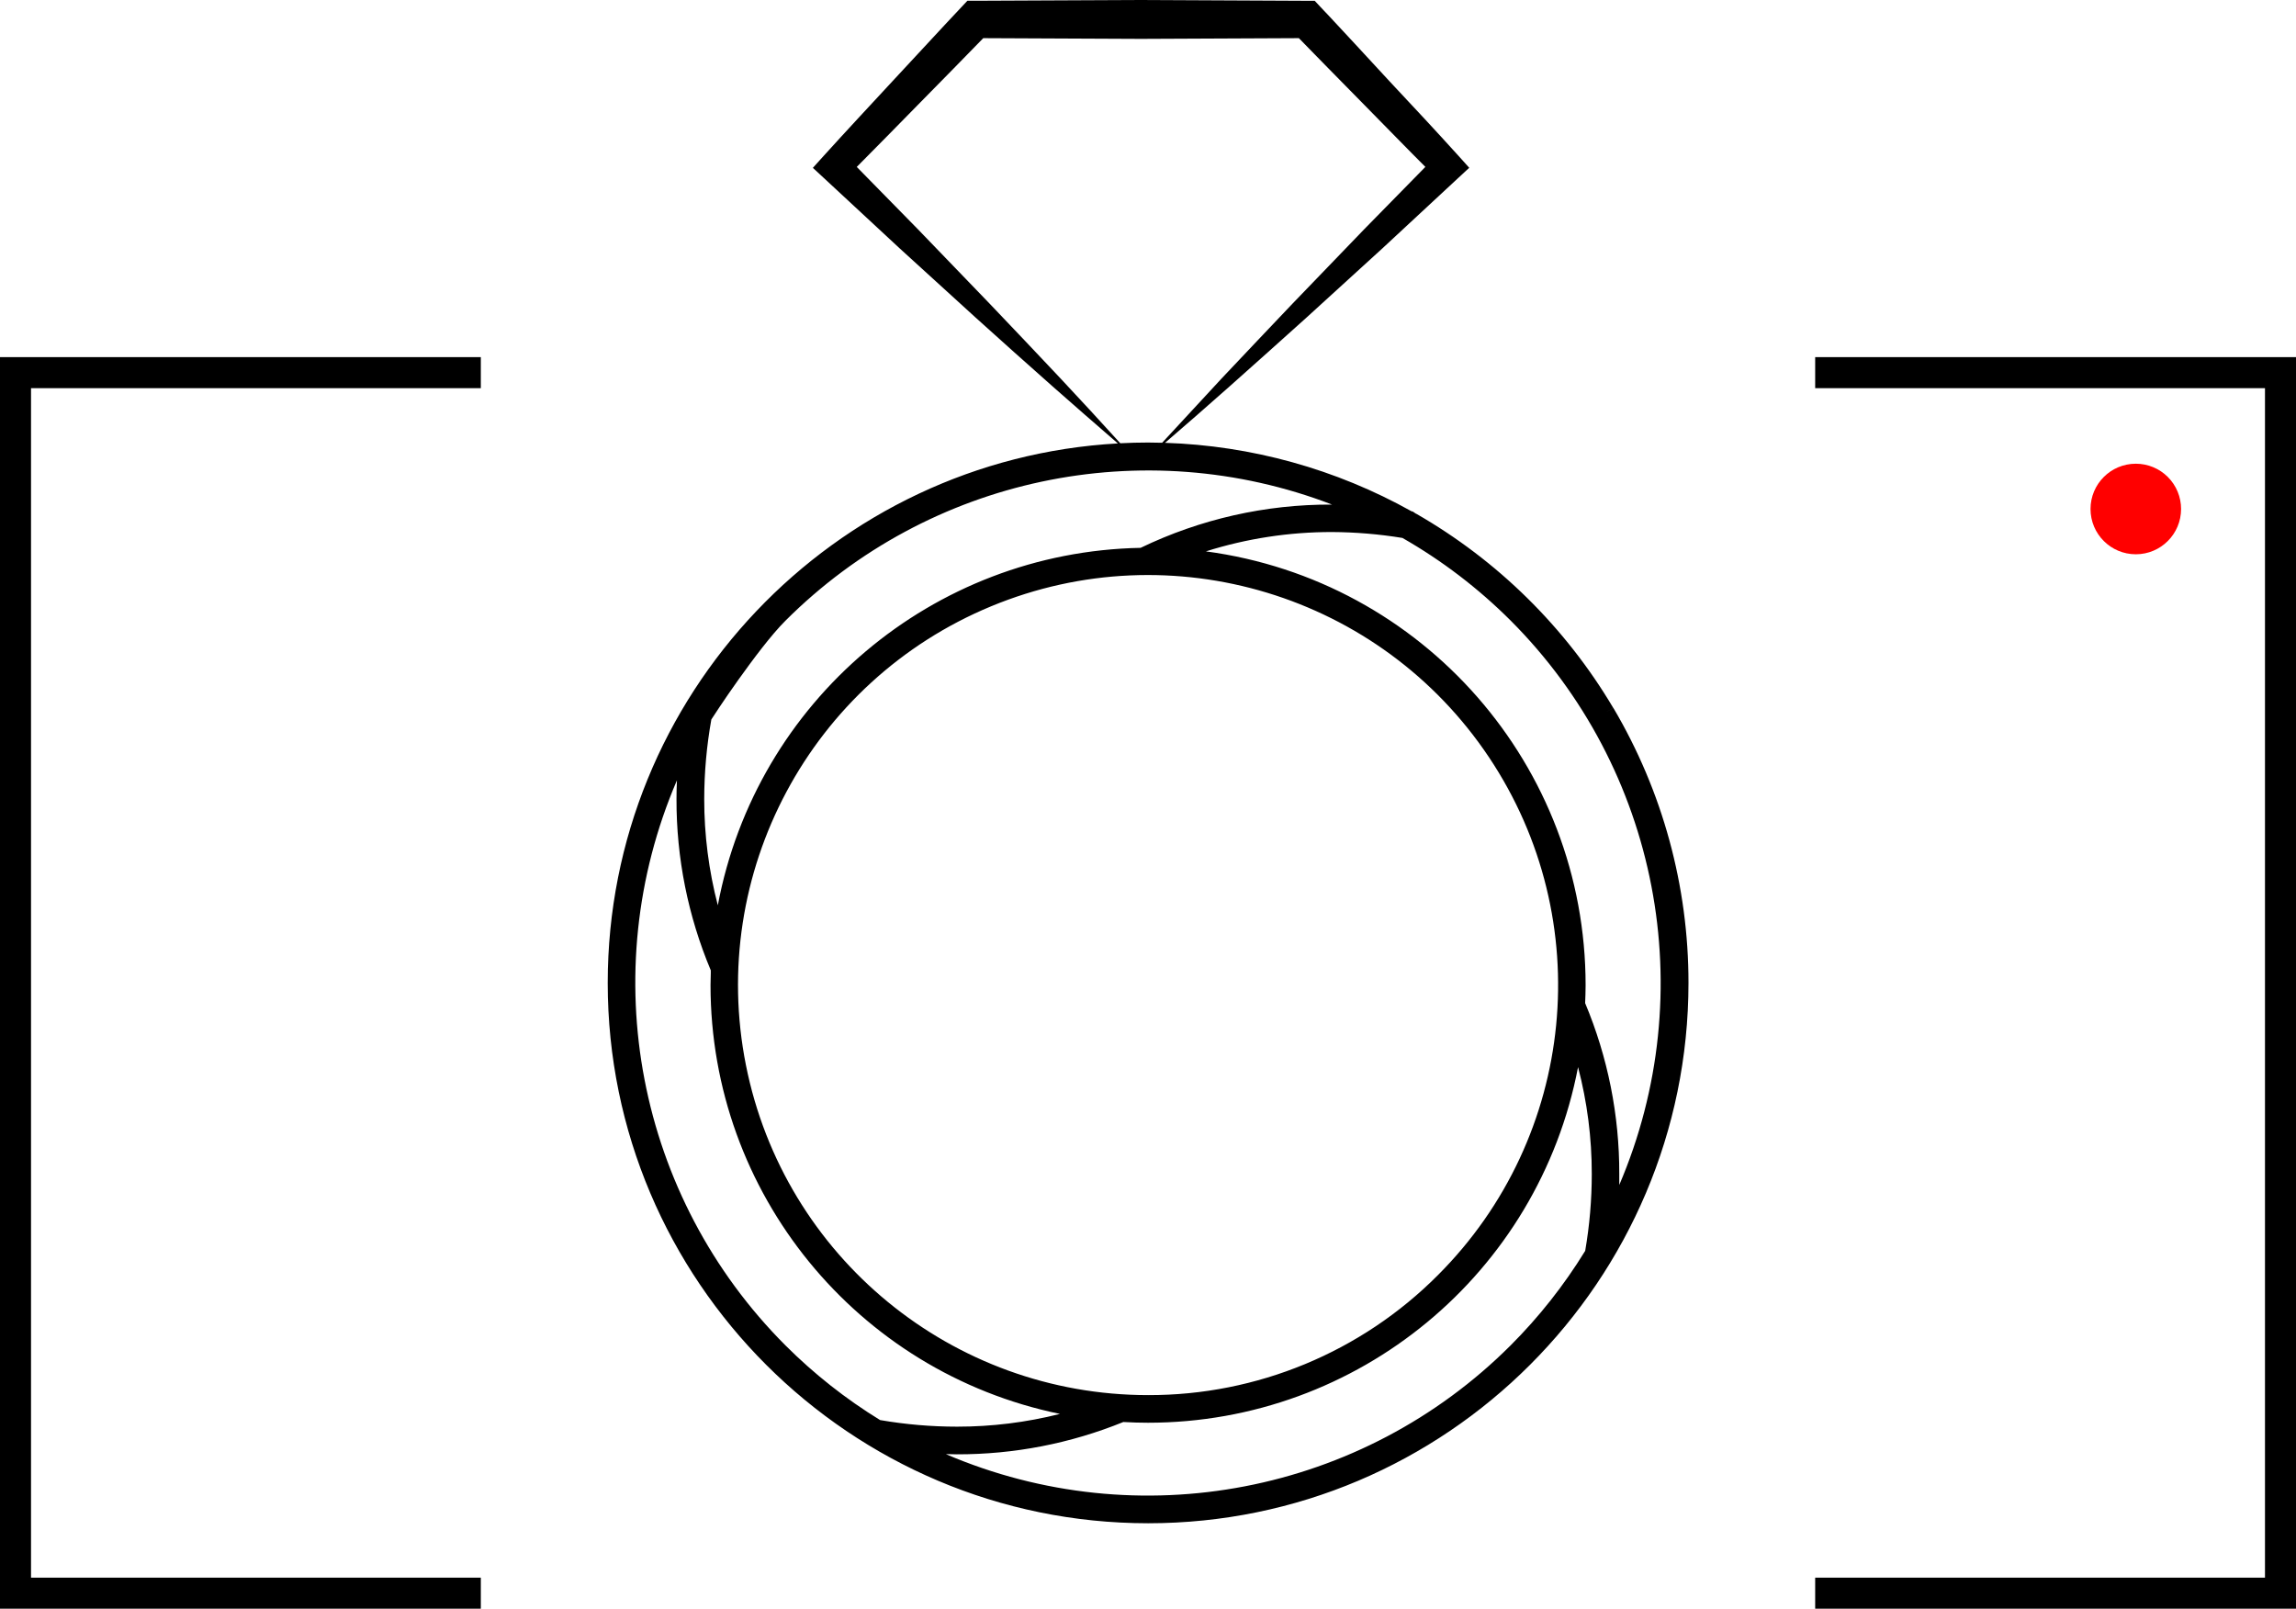
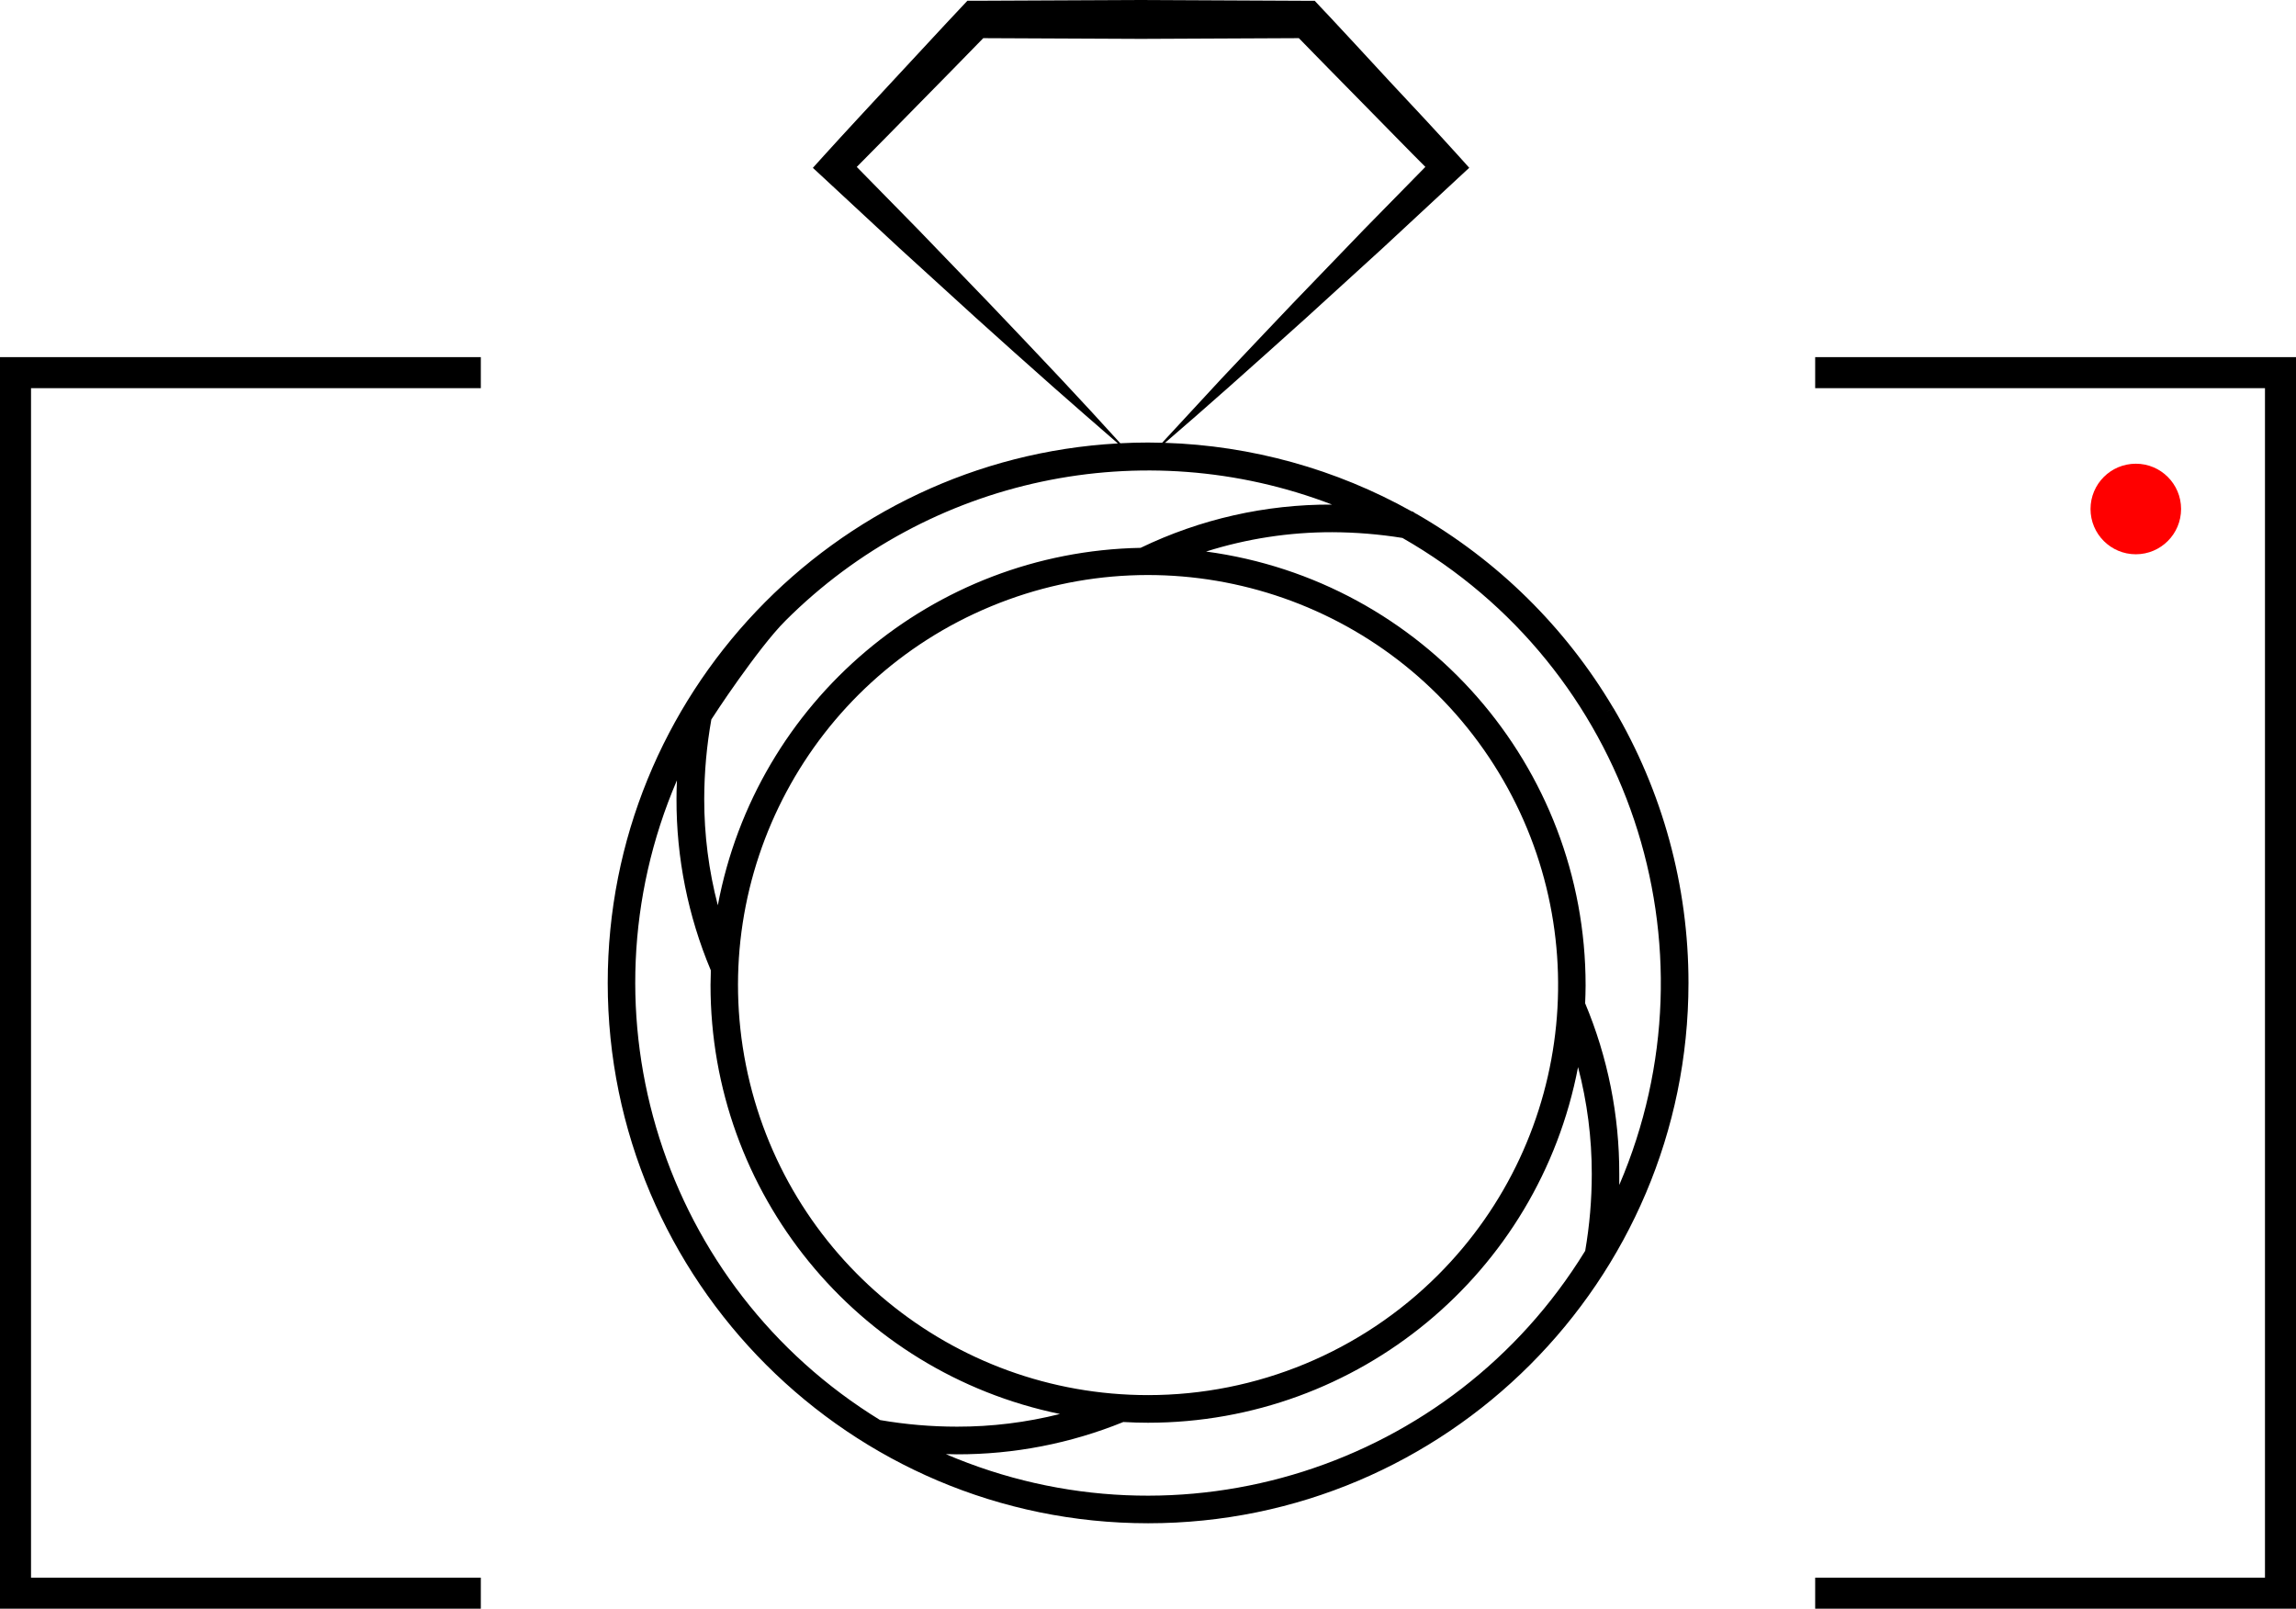
- <svg xmlns="http://www.w3.org/2000/svg" viewBox="0 0 695.69 487.45">
-   <defs>
-     <style>.cls-1{fill:red;}</style>
-   </defs>
-   <g id="Layer_2" data-name="Layer 2">
-     <g id="Layer_1-2" data-name="Layer 1">
-       <path class="cls-1" d="M660.87,154.23a13.72,13.72,0,1,1-13.72-13.72A13.71,13.71,0,0,1,660.87,154.23Z" />
-       <polygon points="550 108.21 550 110.73 550 117.61 686.29 117.61 686.29 478.04 550 478.04 550 487.45 695.69 487.44 695.69 108.21 550 108.21" />
-       <polygon points="145.69 108.21 145.69 110.73 145.69 117.61 9.4 117.61 9.4 478.04 145.69 478.04 145.69 487.45 0 487.44 0 108.21 145.69 108.21" />
-       <path d="M486.64,215.77l2.17-1.28a164.65,164.65,0,0,0-59.74-58.85l-.06,0-.5-.34-.46-.31-.32-.05h0A163.79,163.79,0,0,0,353,134.18q9.83-8.46,19.51-17.05l11.67-10.41,11.64-10.45,23.1-21.06,22.91-21.27,3.35-3.1L442,47.3c-3.47-3.8-6.91-7.62-10.43-11.38L421,24.6,410.54,13.28C407,9.52,403.56,5.71,400,2L398.36.24h-2.43L345.74,0,295.55.23h-2.43L291.46,2c-3.55,3.72-7,7.52-10.53,11.29L270.44,24.59c-7,7.56-14,15.06-20.92,22.7l-3.22,3.57,3.35,3.1,22.91,21.26,23.11,21.06,11.63,10.45L319,117.14q9.81,8.65,19.72,17.22c-86,4.77-154.57,76.25-154.58,163.47,0,90.28,73.45,163.72,163.74,163.73s163.72-73.45,163.73-163.73a163.52,163.52,0,0,0-22.77-83.34Zm4,143.3,0-1h0c0-.75,0-1.52,0-2.32v0h0a132.87,132.87,0,0,0-10.34-51.8h0c.07-1.71.13-3.54.14-5.38A132.62,132.62,0,0,0,365.39,167.07h0a126.45,126.45,0,0,1,38.2-5.86A137.31,137.31,0,0,1,424.94,163a155.9,155.9,0,0,1,32.75,25,155.47,155.47,0,0,1,32.94,171.08Zm-10.36,20a156.18,156.18,0,0,1-22.59,28.62A155.5,155.5,0,0,1,286.6,440.62l1,0h0c.75,0,1.52.05,2.31.05a133,133,0,0,0,50.46-9.79h0c2.68.15,5.13.22,7.47.22A132.65,132.65,0,0,0,478.15,323.34h0a127.12,127.12,0,0,1,4.16,32.38,137.2,137.2,0,0,1-2,23.33ZM205.11,236.47h0c-.09,2.14-.13,3.93-.13,5.61v0a133,133,0,0,0,10.39,51.94h0l0,.83c0,1.21-.08,2.39-.08,3.62A132.66,132.66,0,0,0,321.17,428.43h0A127.08,127.08,0,0,1,290,432.29h0a137.28,137.28,0,0,1-23.33-2A156.15,156.15,0,0,1,238,407.67a155.46,155.46,0,0,1-32.9-171.2ZM215.54,218h0c.27-.41,3.7-5.74,8.17-12s10-13.66,14.3-17.94a155.46,155.46,0,0,1,165.62-35.17h-.09a132.1,132.1,0,0,0-57.94,13.11h0A132.89,132.89,0,0,0,217.5,274.31a127.21,127.21,0,0,1-4.12-32.23A138.23,138.23,0,0,1,215.54,218ZM347.88,422.73h0a124.24,124.24,0,1,1,87.84-36.39A123.46,123.46,0,0,1,347.88,422.73Zm132.39-43.68h0l2.48.43ZM321.36,114.69l-10.74-11.37L299.85,92l-21.7-22.51L259.6,50.58c6.19-6.21,12.31-12.49,18.45-18.73l10.81-11c3-3.09,6.06-6.17,9.07-9.29l47.81.22,47.82-.22c3,3.11,6.05,6.18,9.07,9.28l10.81,11,10.8,11c2.53,2.6,5.09,5.16,7.65,7.73L413.34,69.48,391.64,92l-10.77,11.34L370.13,114.7q-9,9.67-18,19.46c-1.44,0-2.87-.07-4.3-.07-2.81,0-5.61.08-8.38.22Q330.49,124.43,321.36,114.69Z" />
-     </g>
+ <svg xmlns="http://www.w3.org/2000/svg" id="b73ea939-007c-4b34-898a-5af9a36b1940" data-name="Layer 1" viewBox="0 0 695.69 487.45">
+   <g id="b9b29ba0-3291-4da3-af90-76f1437099e3" data-name="Layer 1-2">
+     <path d="M660.87,154.23a13.72,13.72,0,1,1-13.72-13.72h0a13.71,13.71,0,0,1,13.72,13.7Z" fill="red" />
+     <polygon points="550 108.21 550 110.73 550 117.61 686.29 117.61 686.29 478.04 550 478.04 550 487.45 695.69 487.44 695.69 108.21 550 108.21" />
+     <polygon points="145.69 108.21 145.69 110.73 145.69 117.61 9.4 117.61 9.4 478.04 145.69 478.04 145.69 487.45 0 487.44 0 108.21 145.69 108.21" />
+     <path d="M486.64,215.77l2.17-1.28a164.65,164.65,0,0,0-59.74-58.85H429l-.5-.34-.46-.31-.32-.05h0A163.88,163.88,0,0,0,353,134.18q9.83-8.46,19.51-17.05l11.67-10.41,11.64-10.45,23.1-21.06,22.91-21.27,3.35-3.1L442,47.3c-3.47-3.8-6.91-7.62-10.43-11.38L421,24.6,410.54,13.28C407,9.52,403.56,5.71,400,2L398.36.24h-2.43L345.74,0,295.55.23h-2.43L291.46,2c-3.55,3.72-7,7.52-10.53,11.29l-10.49,11.3c-7,7.56-14,15.06-20.92,22.7l-3.22,3.57,3.35,3.1,22.91,21.26,23.11,21.06,11.63,10.45L319,117.14q9.81,8.65,19.72,17.22c-86,4.77-154.57,76.25-154.58,163.47,0,90.28,73.45,163.72,163.74,163.73S511.6,388.11,511.61,297.83a163.55,163.55,0,0,0-22.77-83.34Zm4,143.3v-1h0v-2.32h0A133,133,0,0,0,480.3,304h0c.07-1.71.13-3.54.14-5.38a132.62,132.62,0,0,0-115-131.5h0a126.29,126.29,0,0,1,38.2-5.86A137.6,137.6,0,0,1,424.94,163a155.29,155.29,0,0,1,65.69,196.08Zm-10.36,20A155.44,155.44,0,0,1,286.6,440.62h1c.75,0,1.52.05,2.31.05a133,133,0,0,0,50.46-9.79h0c2.68.15,5.13.22,7.47.22A132.65,132.65,0,0,0,478.15,323.34h0a127.26,127.26,0,0,1,4.16,32.38,137.2,137.2,0,0,1-2,23.33ZM205.11,236.47h0c-.09,2.14-.13,3.93-.13,5.61h0A133.1,133.1,0,0,0,215.37,294h0v.83c0,1.21-.08,2.39-.08,3.62a132.66,132.66,0,0,0,105.88,130h0A127,127,0,0,1,290,432.29h0a137.2,137.2,0,0,1-23.33-2A155.46,155.46,0,0,1,205.1,236.47ZM215.54,218h0c.27-.41,3.7-5.74,8.17-12s10-13.66,14.3-17.94a155.48,155.48,0,0,1,165.62-35.17h-.09A132.07,132.07,0,0,0,345.6,166h0A132.89,132.89,0,0,0,217.5,274.31a127,127,0,0,1-4.12-32.23A138.93,138.93,0,0,1,215.54,218ZM347.88,422.73h0a124.24,124.24,0,1,1,87.84-36.39A124.23,124.23,0,0,1,347.88,422.73Zm132.39-43.68h0l2.48.43ZM321.36,114.69l-10.74-11.37L299.85,92l-21.7-22.51L259.6,50.58c6.19-6.21,12.31-12.49,18.45-18.73l10.81-11c3-3.09,6.06-6.17,9.07-9.29l47.81.22,47.82-.22c3,3.11,6.05,6.18,9.07,9.28l10.81,11,10.8,11c2.53,2.6,5.09,5.16,7.65,7.73L413.34,69.48,391.64,92l-10.77,11.34L370.13,114.7q-9,9.67-18,19.46c-1.44,0-2.87-.07-4.3-.07-2.81,0-5.61.08-8.38.22Q330.5,124.43,321.36,114.69Z" />
  </g>
</svg>
